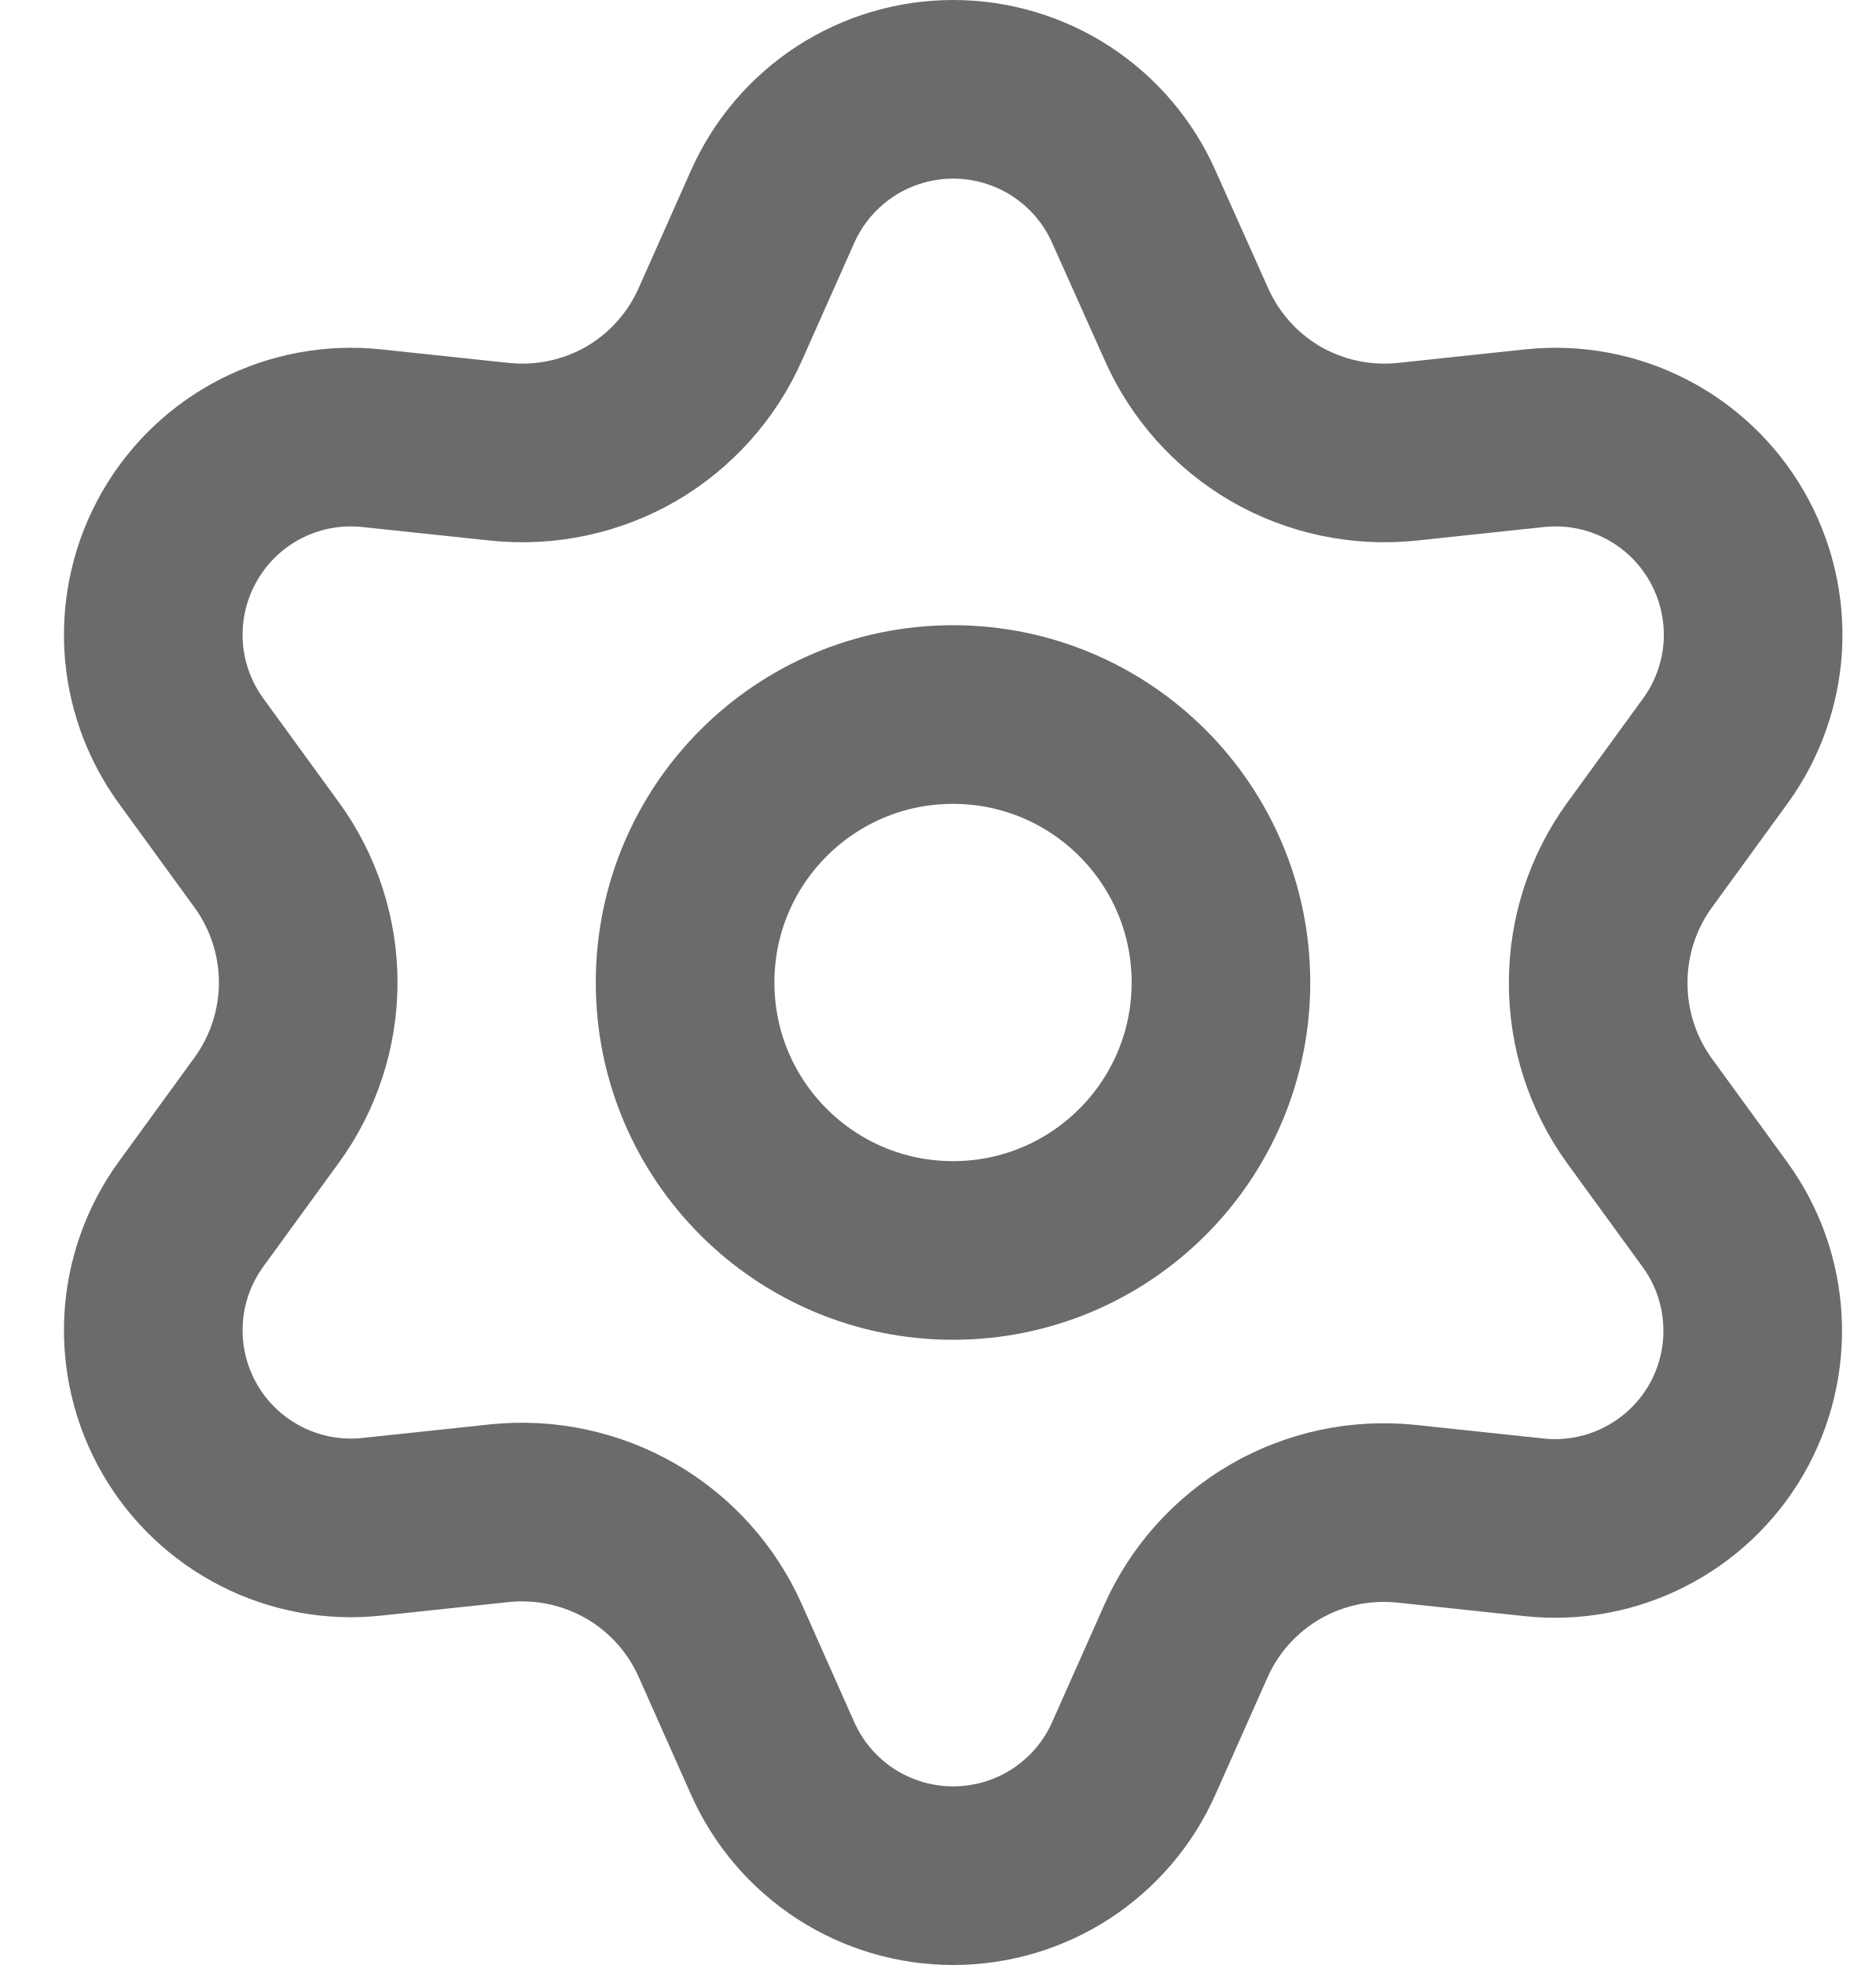
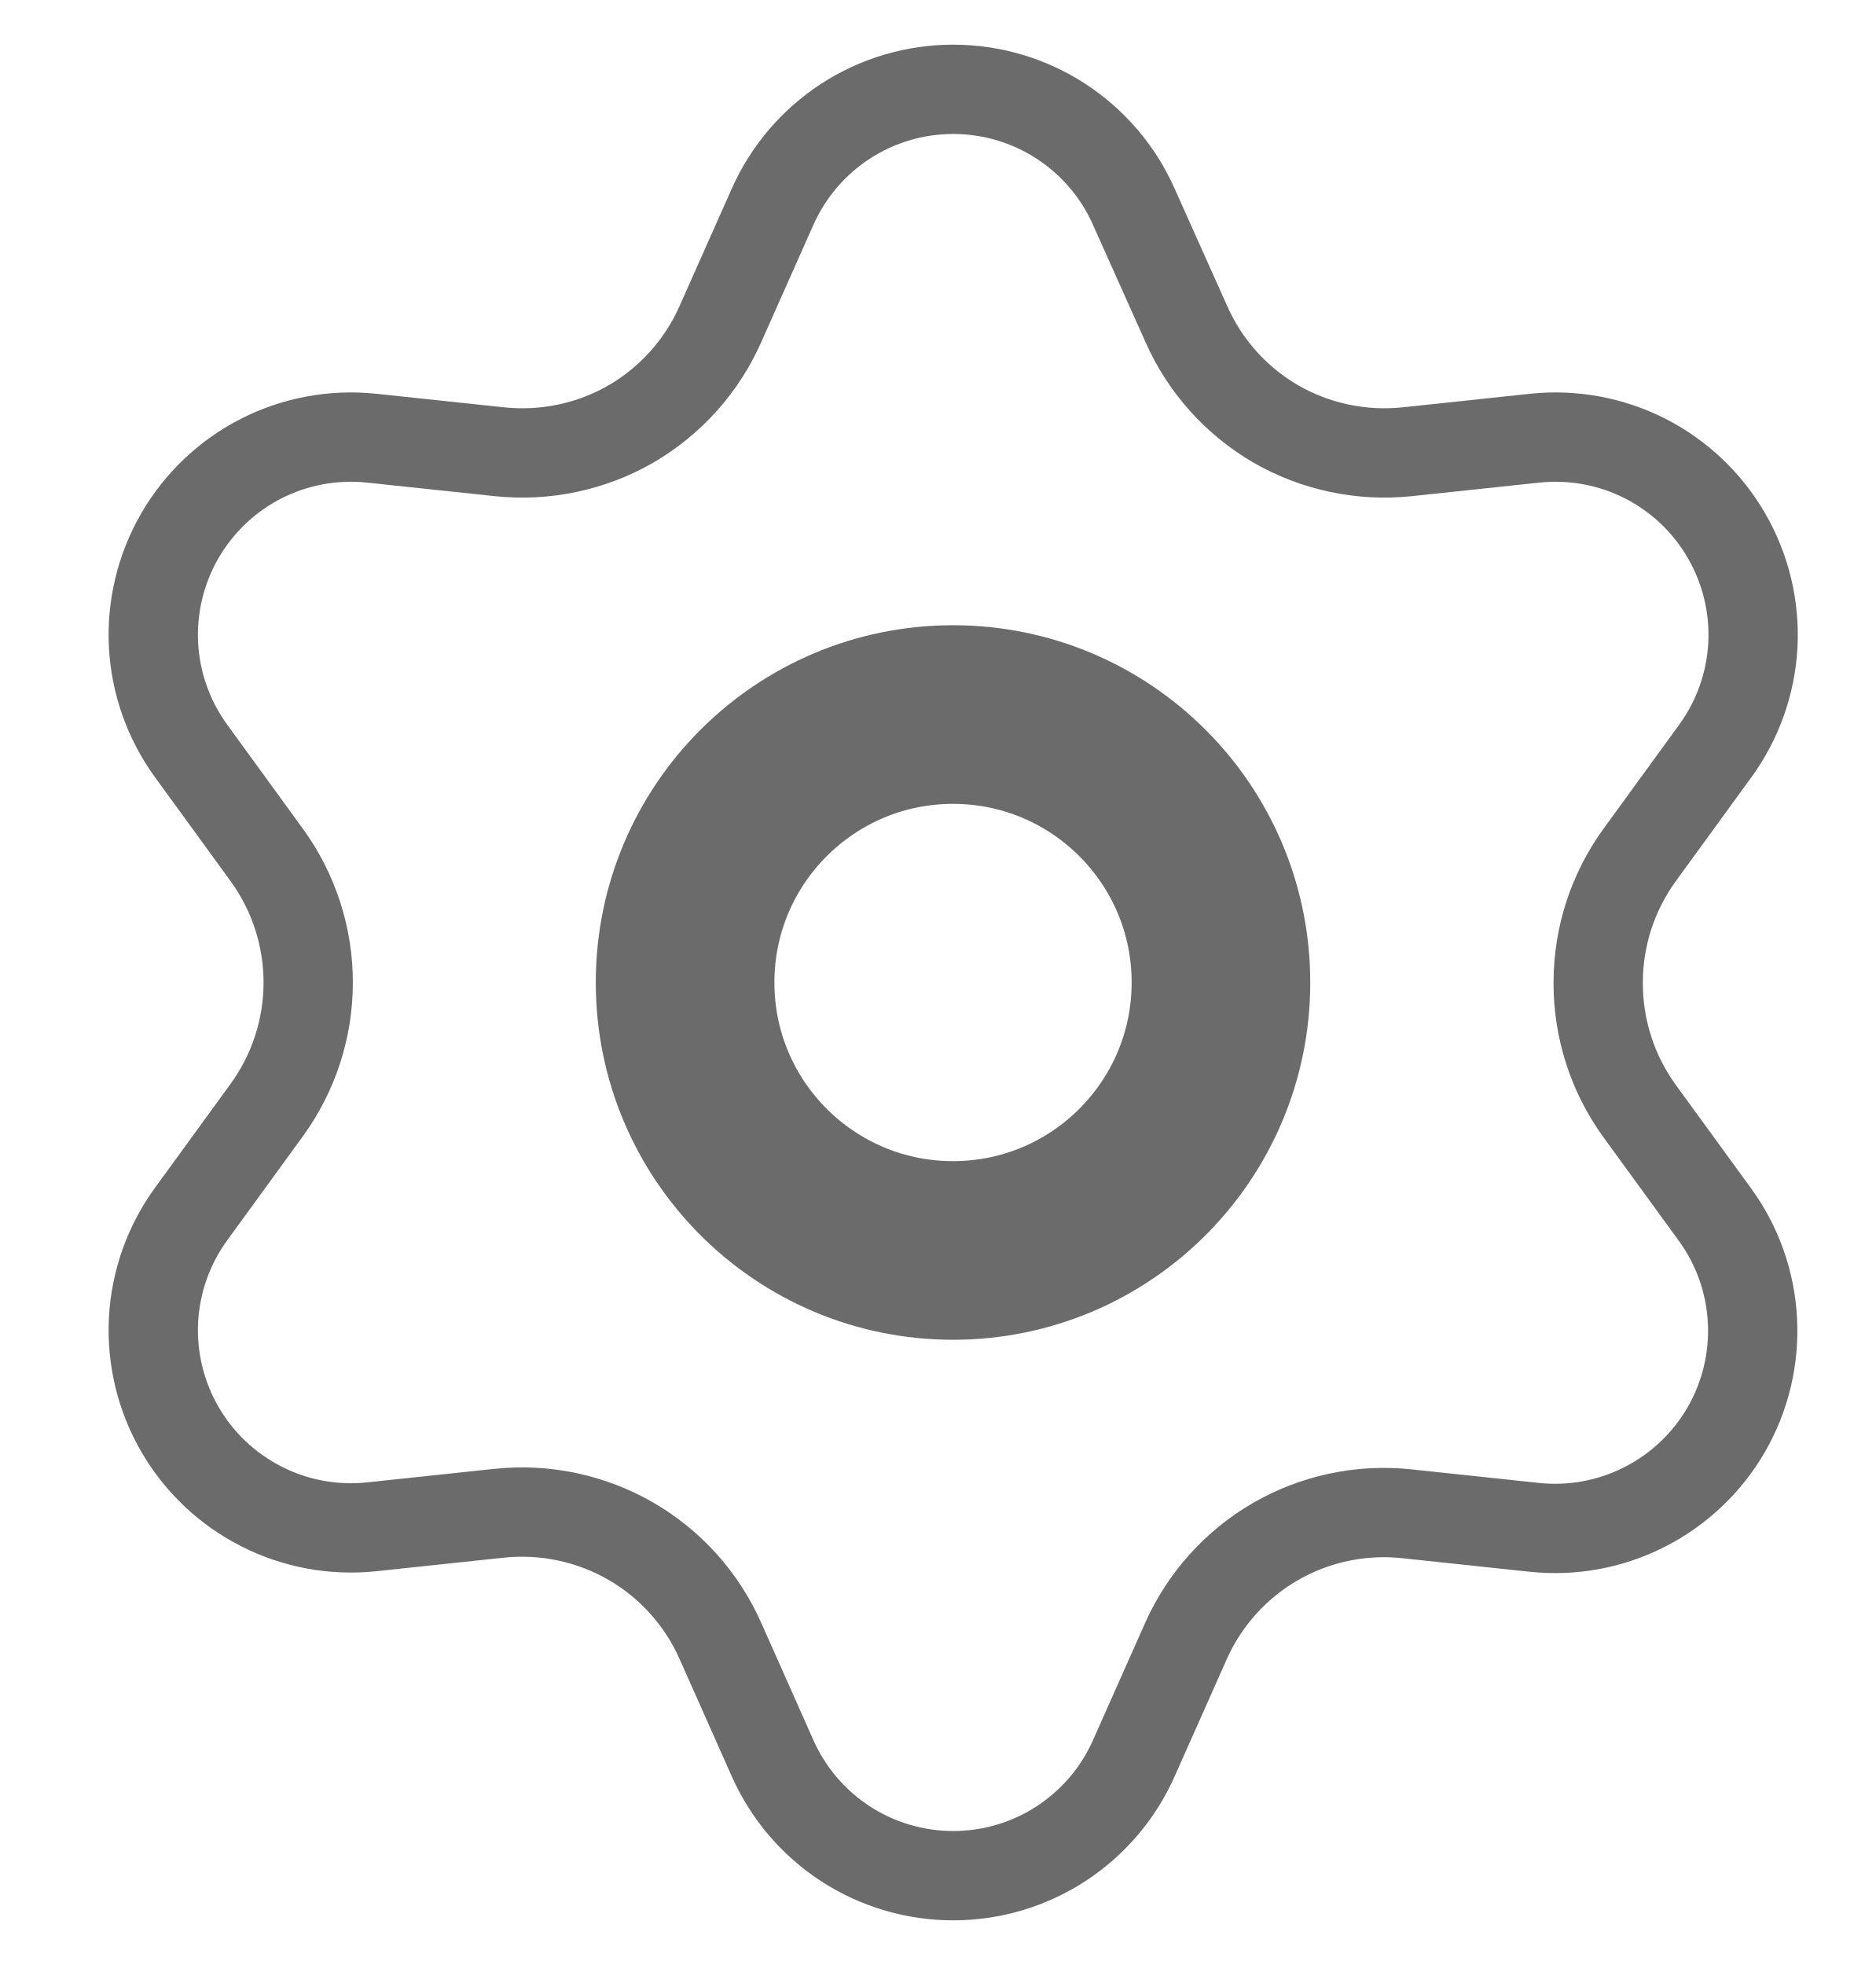
<svg xmlns="http://www.w3.org/2000/svg" width="21" height="22" viewBox="0 0 21 22" fill="none">
-   <path d="M8.066 18.371L8.651 19.686C8.825 20.077 9.108 20.409 9.467 20.643C9.826 20.876 10.245 21 10.673 21C11.101 21 11.52 20.876 11.879 20.643C12.238 20.409 12.522 20.077 12.695 19.686L13.28 18.371C13.488 17.905 13.838 17.516 14.28 17.26C14.725 17.003 15.239 16.894 15.75 16.948L17.18 17.1C17.605 17.145 18.035 17.066 18.416 16.871C18.798 16.677 19.115 16.376 19.329 16.006C19.543 15.635 19.645 15.21 19.622 14.783C19.6 14.355 19.454 13.944 19.202 13.598L18.355 12.434C18.054 12.017 17.893 11.515 17.895 11C17.895 10.487 18.058 9.986 18.36 9.571L19.206 8.408C19.458 8.062 19.604 7.65 19.627 7.223C19.649 6.795 19.547 6.371 19.333 6C19.119 5.629 18.802 5.328 18.421 5.134C18.04 4.94 17.61 4.861 17.184 4.906L15.754 5.058C15.243 5.111 14.729 5.002 14.284 4.746C13.841 4.488 13.491 4.097 13.284 3.629L12.695 2.314C12.522 1.923 12.238 1.591 11.879 1.357C11.52 1.124 11.101 1 10.673 1C10.245 1 9.826 1.124 9.467 1.357C9.108 1.591 8.825 1.923 8.651 2.314L8.066 3.629C7.859 4.097 7.509 4.488 7.066 4.746C6.622 5.002 6.107 5.111 5.596 5.058L4.162 4.906C3.736 4.861 3.307 4.94 2.925 5.134C2.544 5.328 2.227 5.629 2.013 6C1.799 6.371 1.697 6.795 1.719 7.223C1.742 7.65 1.888 8.062 2.14 8.408L2.986 9.571C3.288 9.986 3.451 10.487 3.451 11C3.451 11.513 3.288 12.014 2.986 12.429L2.14 13.592C1.888 13.938 1.742 14.35 1.719 14.777C1.697 15.205 1.799 15.63 2.013 16C2.227 16.371 2.544 16.671 2.925 16.865C3.307 17.06 3.736 17.139 4.162 17.094L5.592 16.942C6.103 16.889 6.617 16.998 7.062 17.254C7.507 17.511 7.858 17.902 8.066 18.371Z" stroke="#6B6B6B" stroke-width="2" stroke-linecap="round" stroke-linejoin="round" />
+   <path d="M8.066 18.371L8.651 19.686C8.825 20.077 9.108 20.409 9.467 20.643C9.826 20.876 10.245 21 10.673 21C11.101 21 11.52 20.876 11.879 20.643C12.238 20.409 12.522 20.077 12.695 19.686L13.28 18.371C13.488 17.905 13.838 17.516 14.28 17.26C14.725 17.003 15.239 16.894 15.75 16.948L17.18 17.1C17.605 17.145 18.035 17.066 18.416 16.871C18.798 16.677 19.115 16.376 19.329 16.006C19.543 15.635 19.645 15.21 19.622 14.783C19.6 14.355 19.454 13.944 19.202 13.598L18.355 12.434C18.054 12.017 17.893 11.515 17.895 11C17.895 10.487 18.058 9.986 18.36 9.571L19.206 8.408C19.458 8.062 19.604 7.65 19.627 7.223C19.649 6.795 19.547 6.371 19.333 6C19.119 5.629 18.802 5.328 18.421 5.134C18.04 4.94 17.61 4.861 17.184 4.906L15.754 5.058C15.243 5.111 14.729 5.002 14.284 4.746C13.841 4.488 13.491 4.097 13.284 3.629L12.695 2.314C12.522 1.923 12.238 1.591 11.879 1.357C11.52 1.124 11.101 1 10.673 1C10.245 1 9.826 1.124 9.467 1.357C9.108 1.591 8.825 1.923 8.651 2.314L8.066 3.629C7.859 4.097 7.509 4.488 7.066 4.746C6.622 5.002 6.107 5.111 5.596 5.058L4.162 4.906C3.736 4.861 3.307 4.94 2.925 5.134C2.544 5.328 2.227 5.629 2.013 6C1.799 6.371 1.697 6.795 1.719 7.223C1.742 7.65 1.888 8.062 2.14 8.408L2.986 9.571C3.288 9.986 3.451 10.487 3.451 11C3.451 11.513 3.288 12.014 2.986 12.429L2.14 13.592C1.888 13.938 1.742 14.35 1.719 14.777C1.697 15.205 1.799 15.63 2.013 16C2.227 16.371 2.544 16.671 2.925 16.865C3.307 17.06 3.736 17.139 4.162 17.094L5.592 16.942C6.103 16.889 6.617 16.998 7.062 17.254C7.507 17.511 7.858 17.902 8.066 18.371Z" stroke="#6B6B6B" strokeWidth="2" strokeLinecap="round" strokeLinejoin="round" />
  <path d="M10.671 14C12.328 14 13.671 12.657 13.671 11C13.671 9.343 12.328 8 10.671 8C9.014 8 7.671 9.343 7.671 11C7.671 12.657 9.014 14 10.671 14Z" stroke="#6B6B6B" stroke-width="2" stroke-linecap="round" stroke-linejoin="round" />
</svg>
